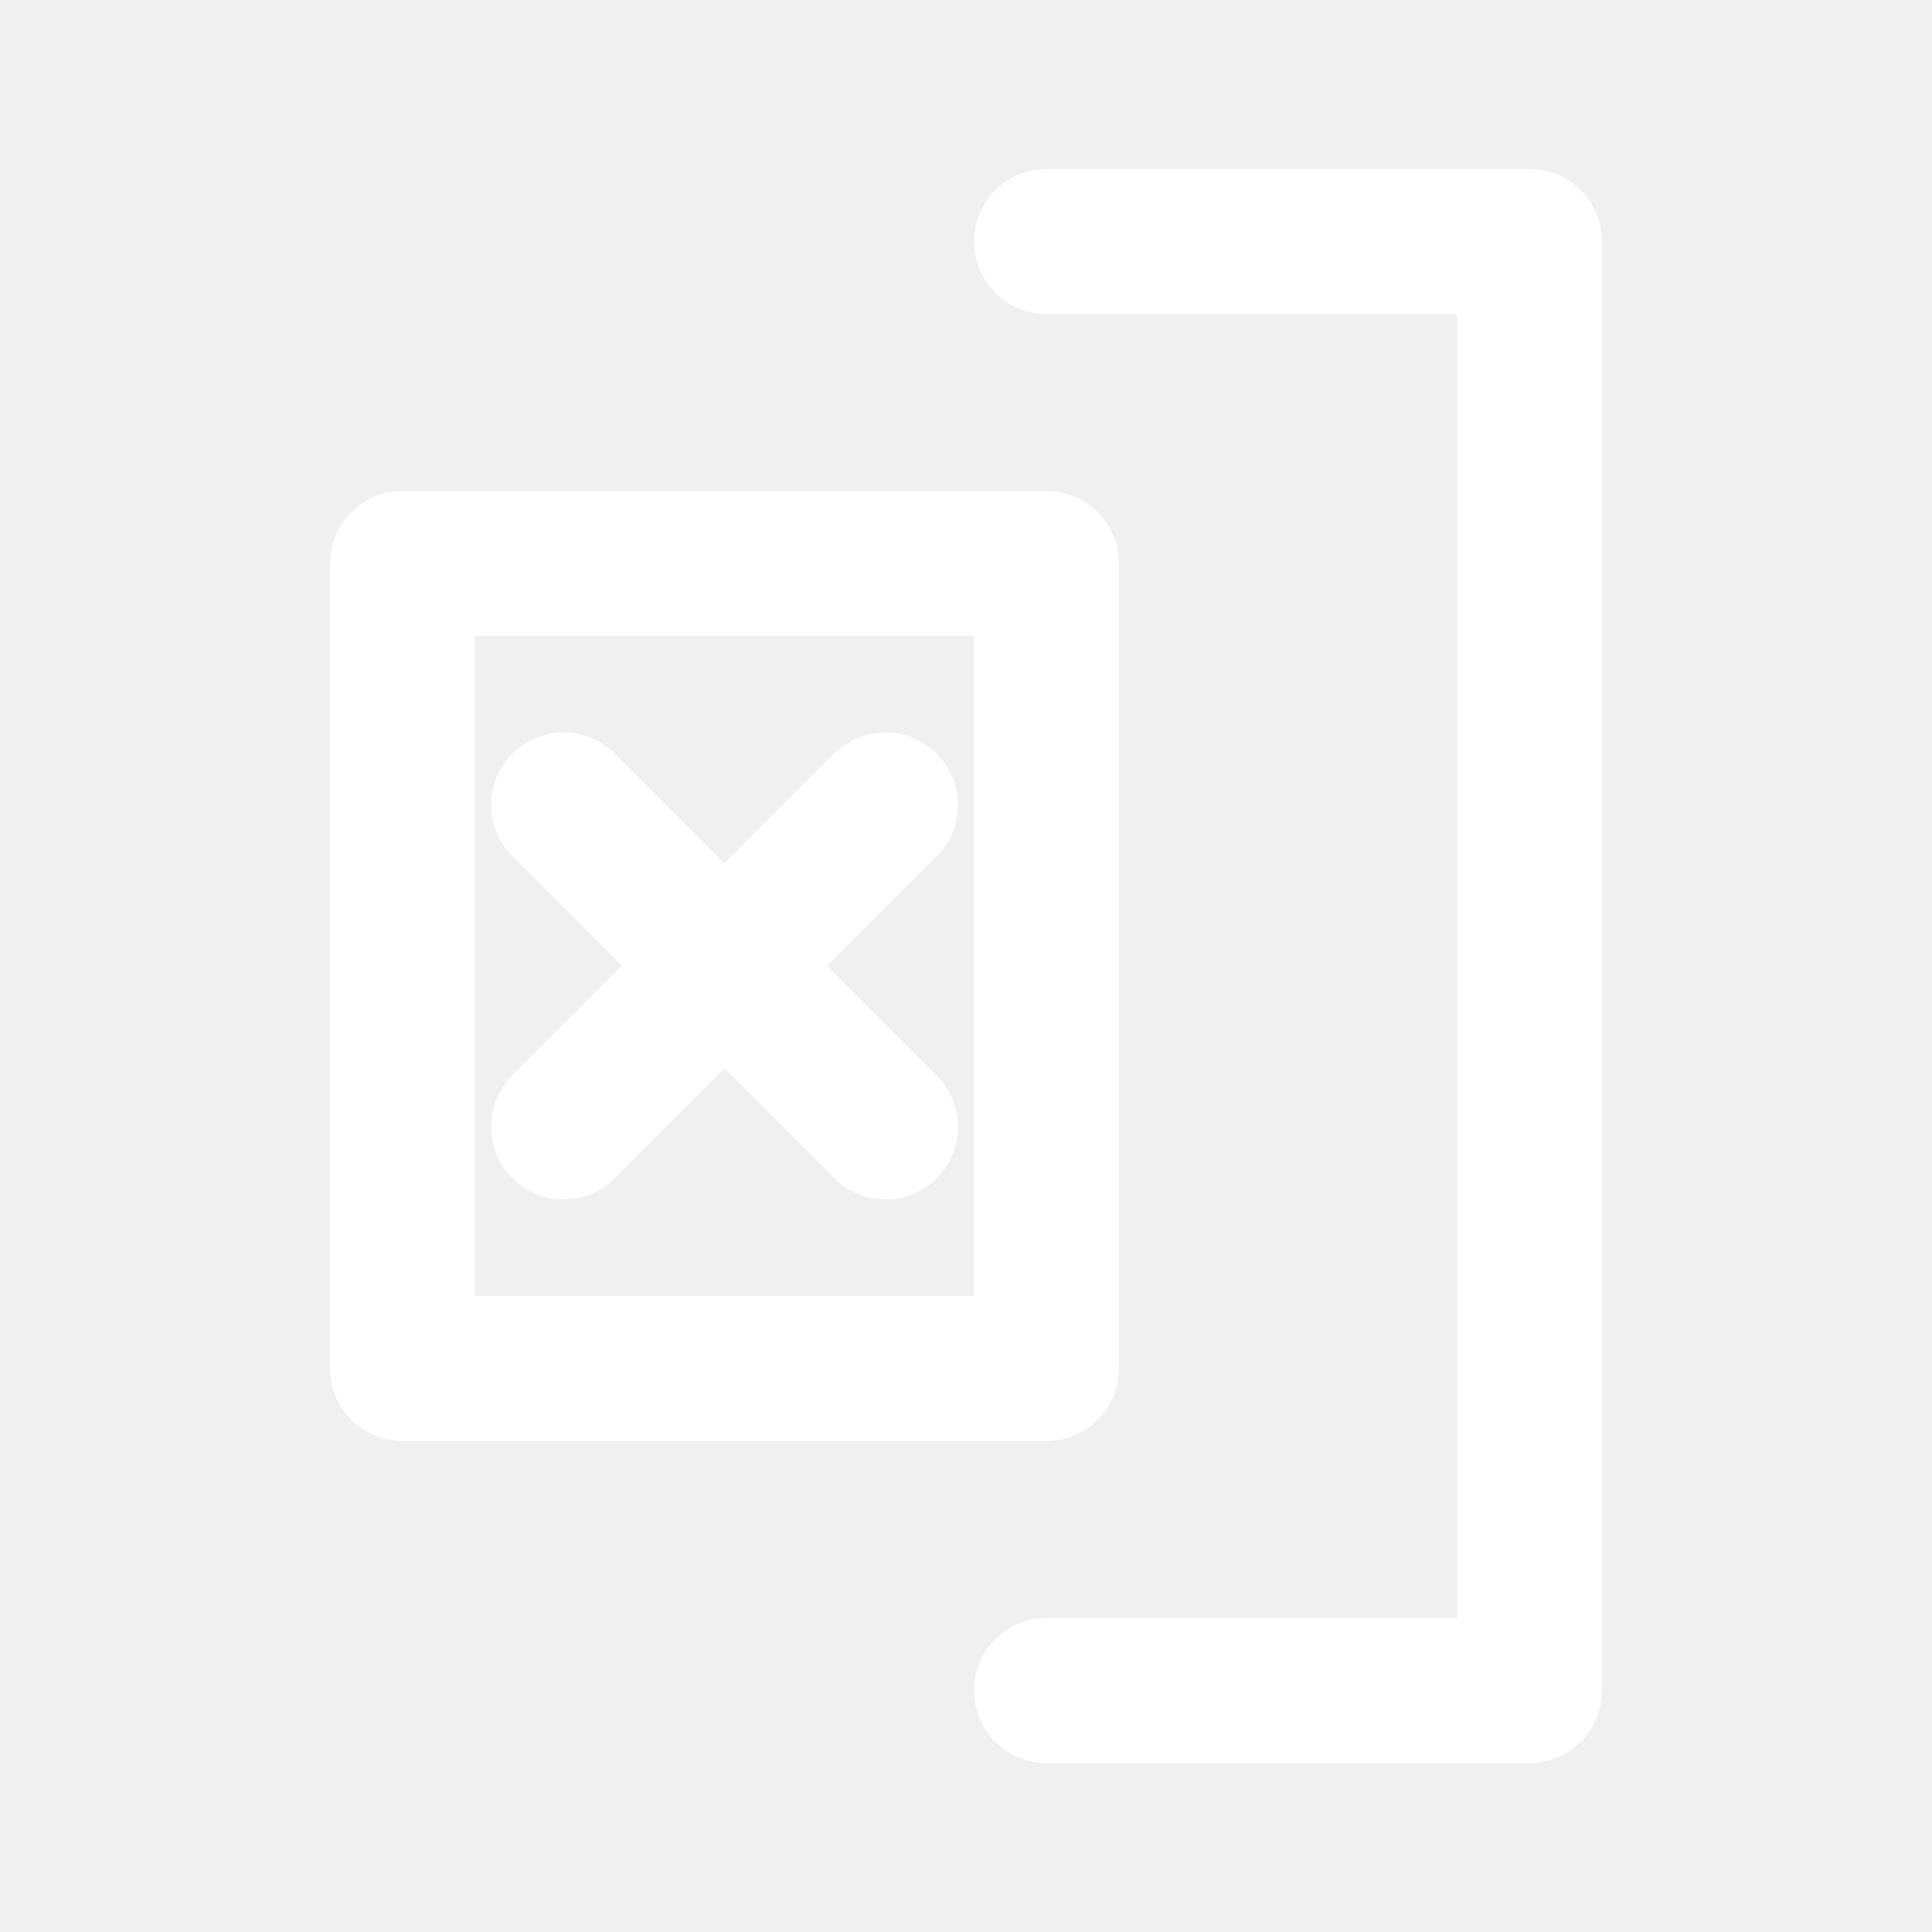
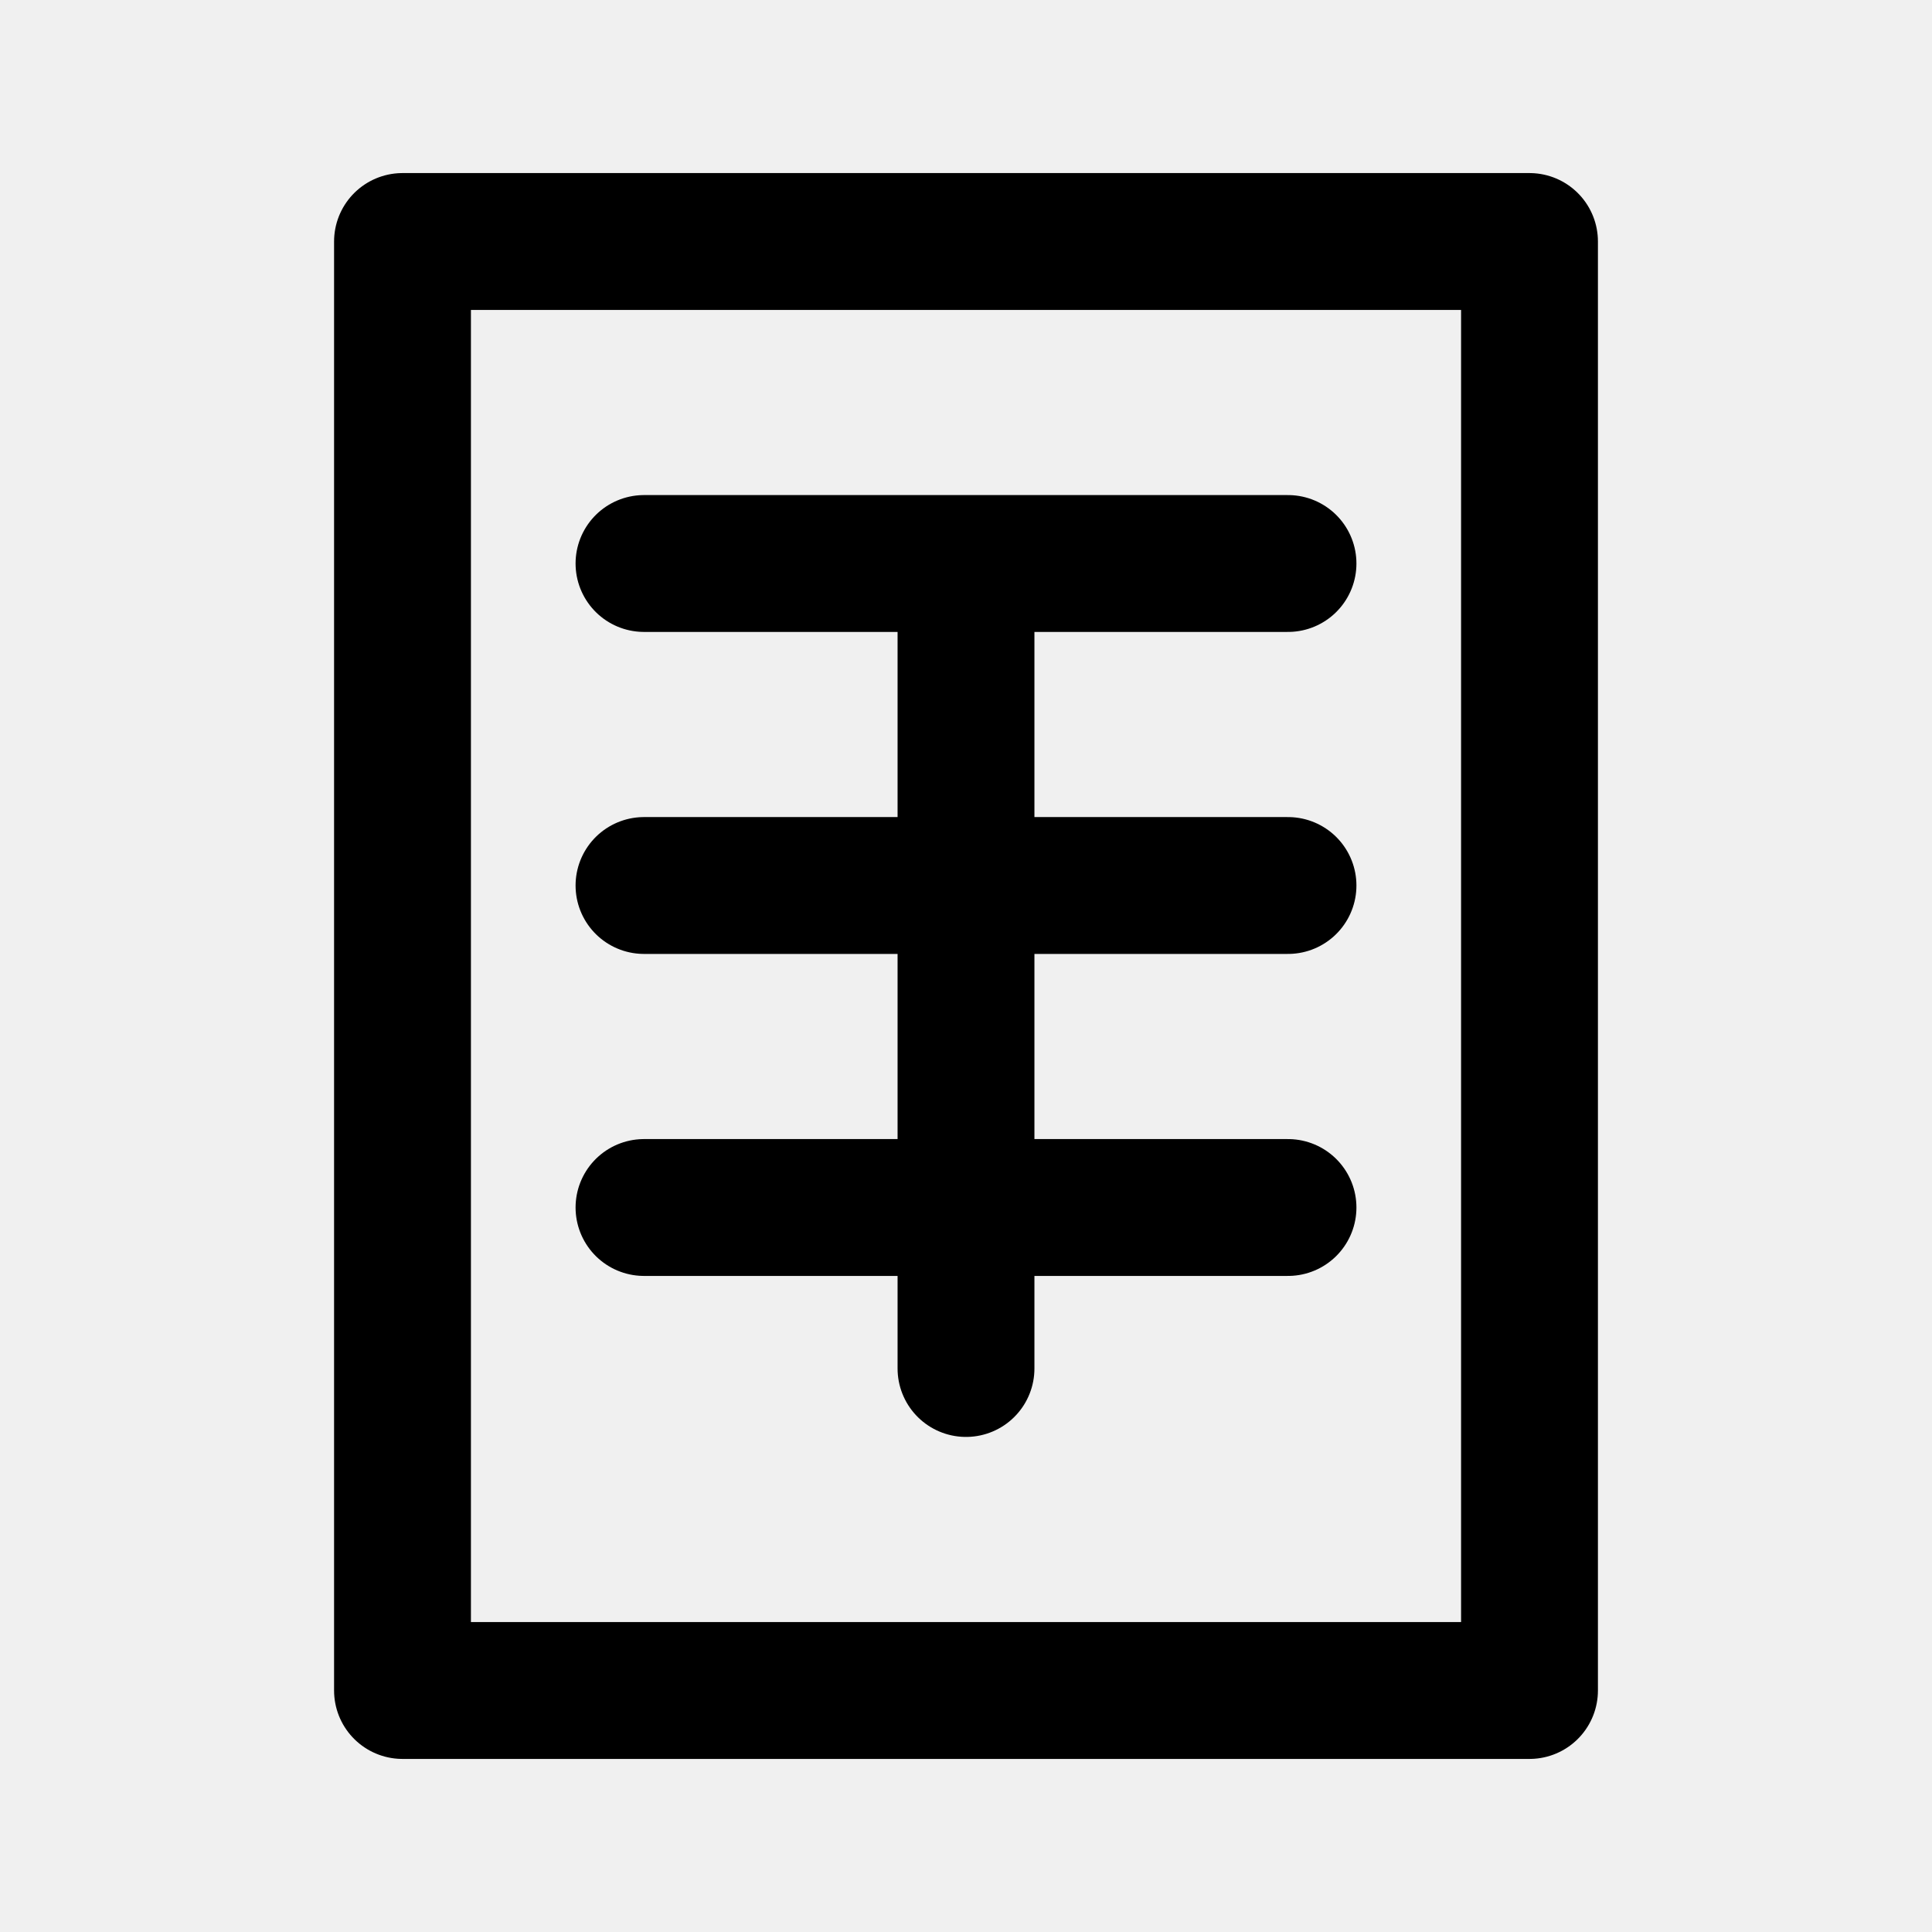
- <svg xmlns="http://www.w3.org/2000/svg" viewBox="0 0 24 24" fill="none" stroke="#FFFFFF" stroke-width="1.8" stroke-linecap="round" stroke-linejoin="round">
-   <path d="M13 3h6v18h-6" />
-   <path d="M5 7h8v10H5z" />
-   <path d="m7 10 4 4M11 10l-4 4" />
+ <svg xmlns="http://www.w3.org/2000/svg" viewBox="0 0 24 24">
+   <path d="M5 3h14v18H5ZM8 7h8M8 11h8M8 15h8M12 7v10" fill="none" stroke="currentColor" stroke-width="1.7" stroke-linecap="round" stroke-linejoin="round" />
</svg>
